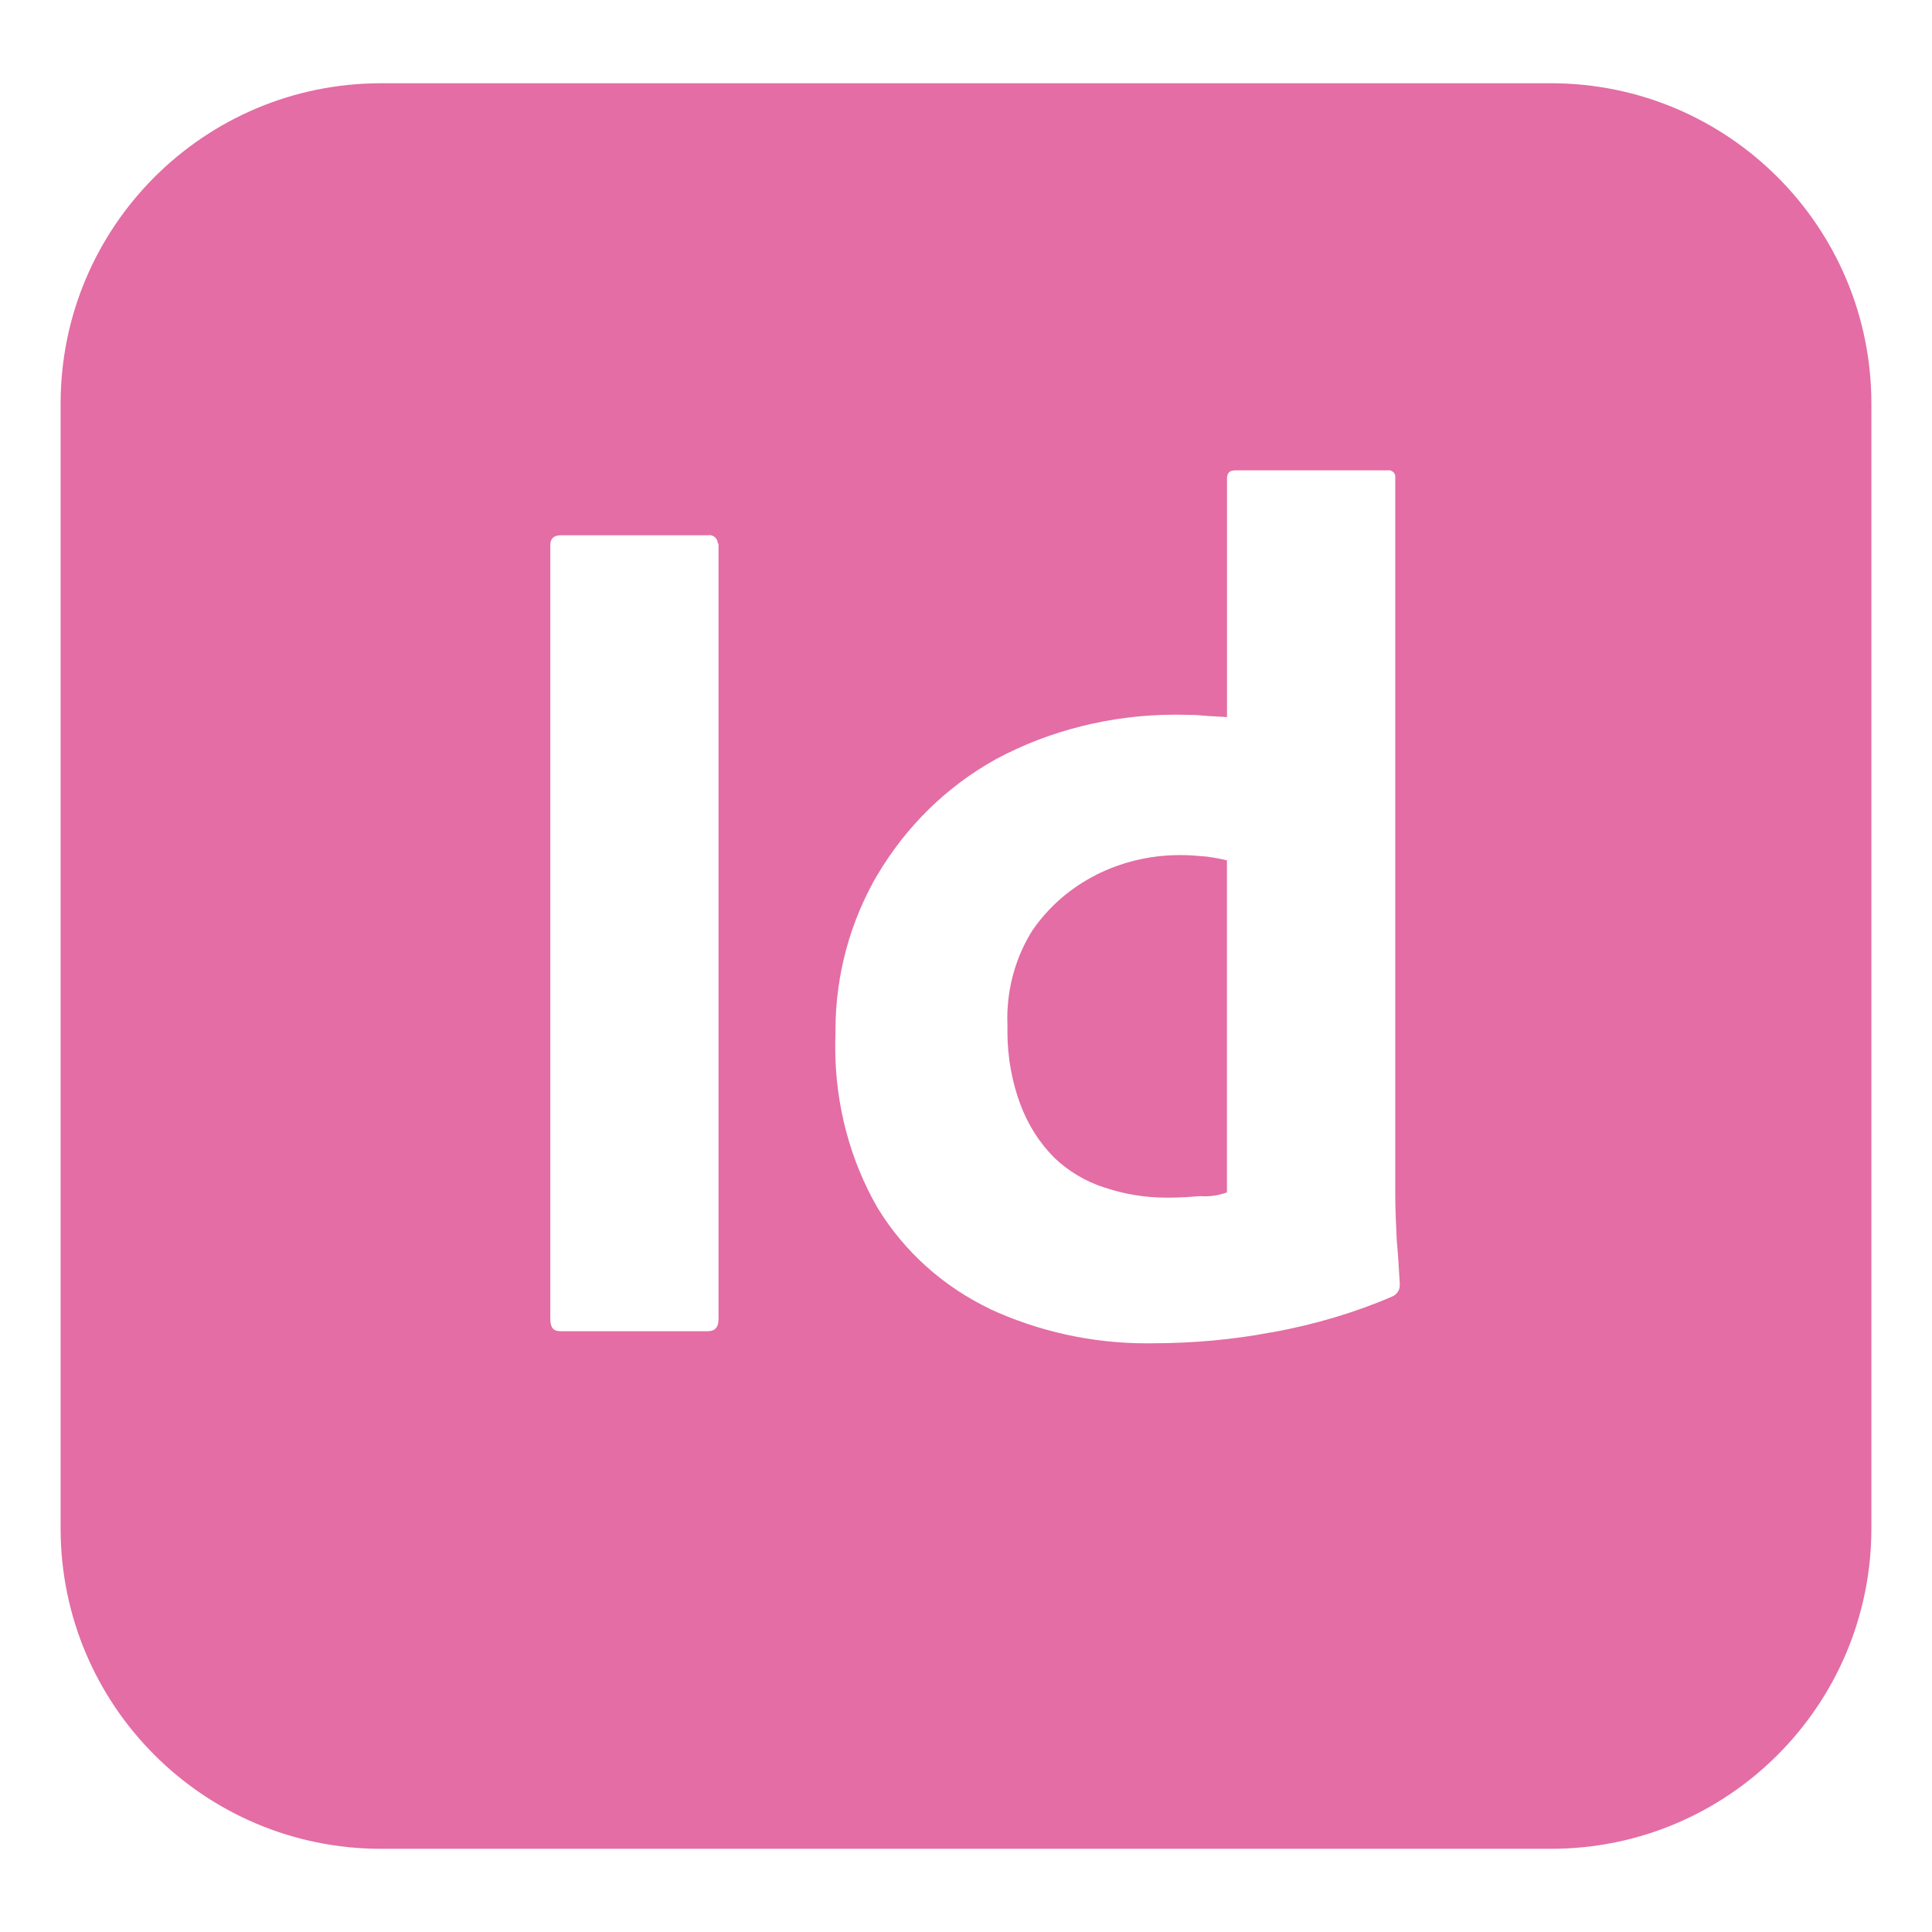
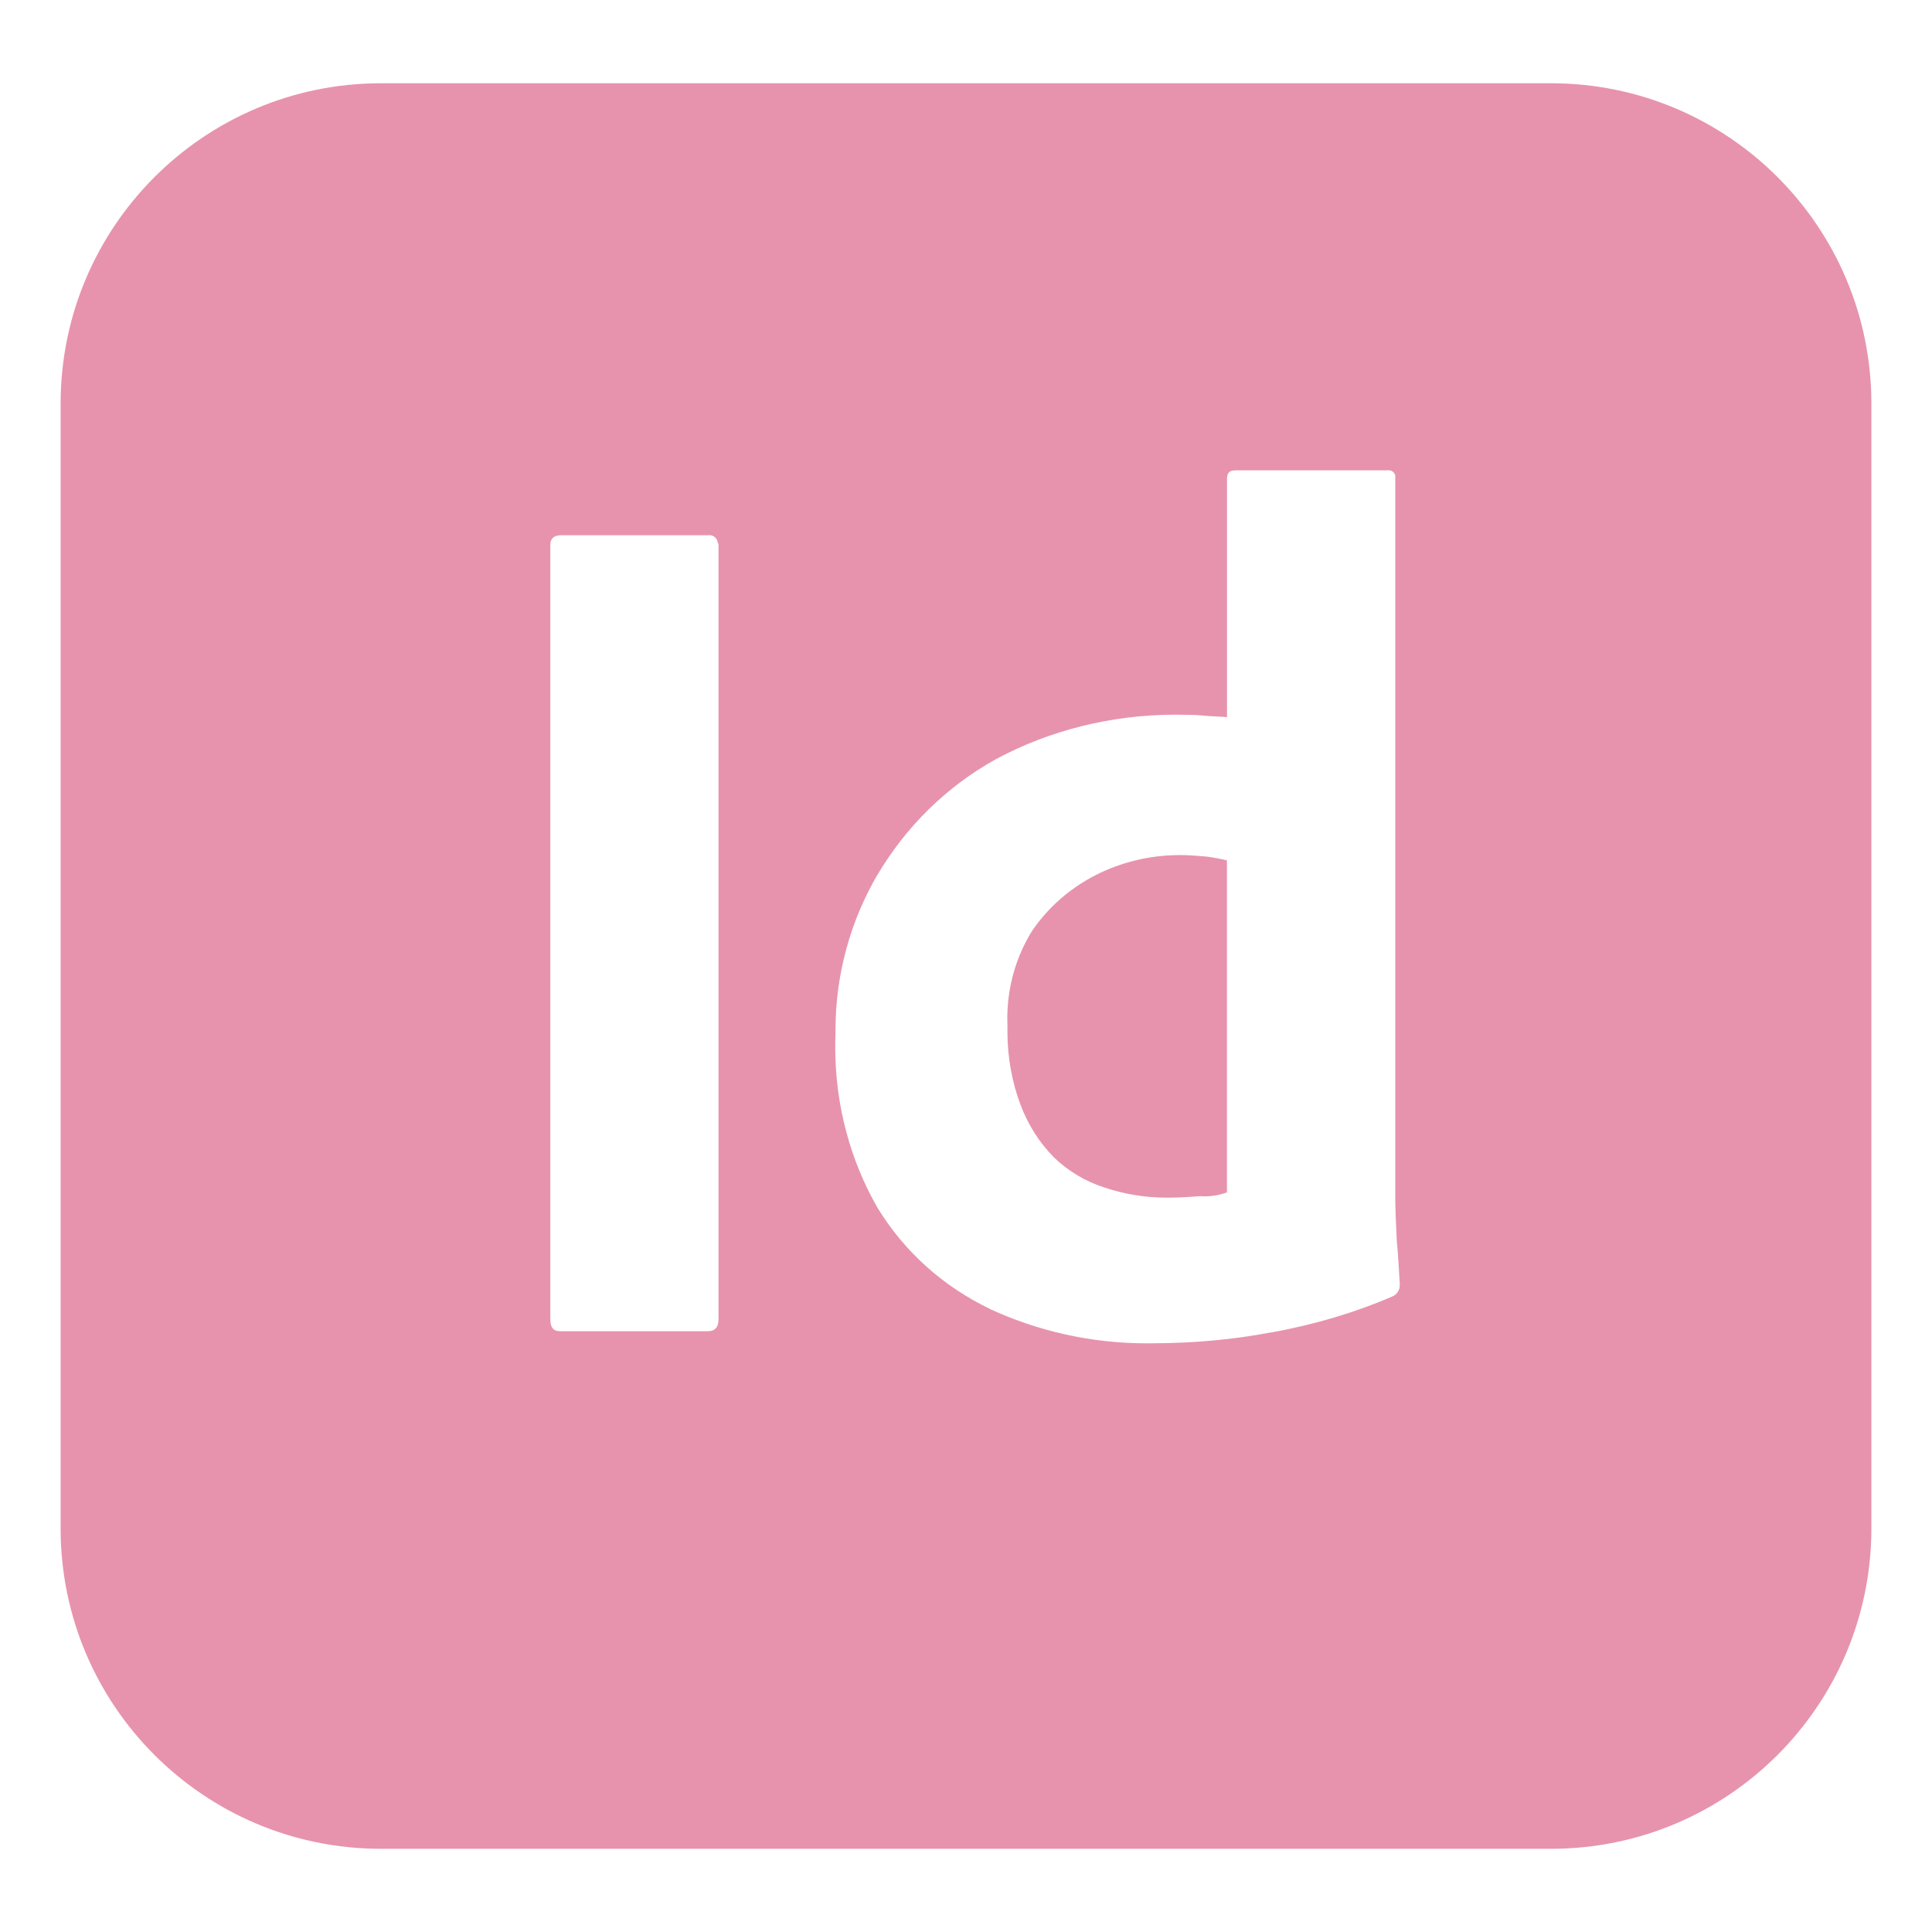
- <svg xmlns="http://www.w3.org/2000/svg" fill="#E36DA4" width="800px" height="800px" viewBox="0 0 32 32" version="1.1">
+ <svg xmlns="http://www.w3.org/2000/svg" fill="#E793AD" width="800px" height="800px" viewBox="0 0 32 32" version="1.1">
  <path d="M19.574 14.163c-0.010-0-0.022-0-0.035-0-0.502 0-0.976 0.12-1.395 0.333l0.017-0.008c-0.434 0.219-0.791 0.533-1.056 0.915l-0.006 0.009c-0.261 0.415-0.415 0.919-0.415 1.459 0 0.045 0.001 0.090 0.003 0.134l-0-0.006c-0.001 0.026-0.001 0.056-0.001 0.087 0 0.431 0.078 0.844 0.221 1.225l-0.008-0.024c0.128 0.346 0.319 0.642 0.562 0.887l-0-0c0.233 0.223 0.518 0.395 0.834 0.496l0.015 0.004c0.304 0.103 0.654 0.163 1.018 0.163 0.007 0 0.013-0 0.020-0h-0.001c0.187 0 0.362-0.012 0.525-0.025 0.025 0.002 0.053 0.003 0.082 0.003 0.132 0 0.259-0.024 0.375-0.068l-0.007 0.002v-5.498c-0.090-0.023-0.205-0.045-0.321-0.061l-0.016-0.002c-0.137-0.012-0.275-0.025-0.412-0.025zM9.289 8.865h2.437c0.007-0.001 0.014-0.002 0.022-0.002 0.073 0 0.133 0.055 0.14 0.126l0 0.001c0.008 0.008 0.013 0.019 0.013 0.032 0 0.002-0 0.004-0 0.006l0-0v12.821c0 0.137-0.062 0.2-0.175 0.2h-2.449c-0.112 0-0.162-0.062-0.162-0.2v-12.821c0-0.112 0.062-0.162 0.175-0.162zM20.449 7.79h2.537c0.005-0.001 0.010-0.001 0.015-0.001 0.054 0 0.098 0.038 0.109 0.088l0 0.001v11.922c0 0.225 0.012 0.475 0.025 0.75 0.025 0.262 0.038 0.512 0.050 0.725 0 0.004 0 0.008 0 0.012 0 0.084-0.051 0.156-0.124 0.187l-0.001 0c-0.584 0.254-1.268 0.462-1.979 0.591l-0.058 0.009c-0.578 0.11-1.243 0.174-1.923 0.175h-0.001c-0.030 0.001-0.066 0.001-0.102 0.001-0.937 0-1.826-0.208-2.623-0.579l0.038 0.016c-0.793-0.377-1.436-0.96-1.876-1.68l-0.011-0.019c-0.435-0.761-0.691-1.673-0.691-2.645 0-0.072 0.001-0.143 0.004-0.214l-0 0.010c-0-0.021-0-0.046-0-0.070 0-0.945 0.255-1.83 0.701-2.591l-0.013 0.024c0.482-0.817 1.155-1.474 1.961-1.923l0.026-0.014c0.859-0.459 1.879-0.728 2.962-0.728 0.070 0 0.14 0.001 0.209 0.003l-0.010-0c0.008-0 0.016-0 0.025-0 0.084 0 0.166 0.005 0.247 0.014l-0.010-0.001c0.112 0.012 0.237 0.012 0.387 0.025v-3.949c-0-0.087 0.037-0.137 0.125-0.137zM6.315 1.379c-0.001 0-0.003 0-0.004 0-2.931 0-5.307 2.376-5.307 5.307 0 0.002 0 0.003 0 0.005v-0 18.62c0 0.001 0 0.003 0 0.004 0 2.931 2.376 5.307 5.307 5.307 0.002 0 0.003 0 0.005 0h19.369c0.001 0 0.003 0 0.004 0 2.931 0 5.307-2.376 5.307-5.307 0-0.002 0-0.003 0-0.005v0-18.62c0-0.001 0-0.003 0-0.004 0-2.931-2.376-5.307-5.307-5.307-0.002 0-0.003 0-0.005 0h0z" />
</svg>
